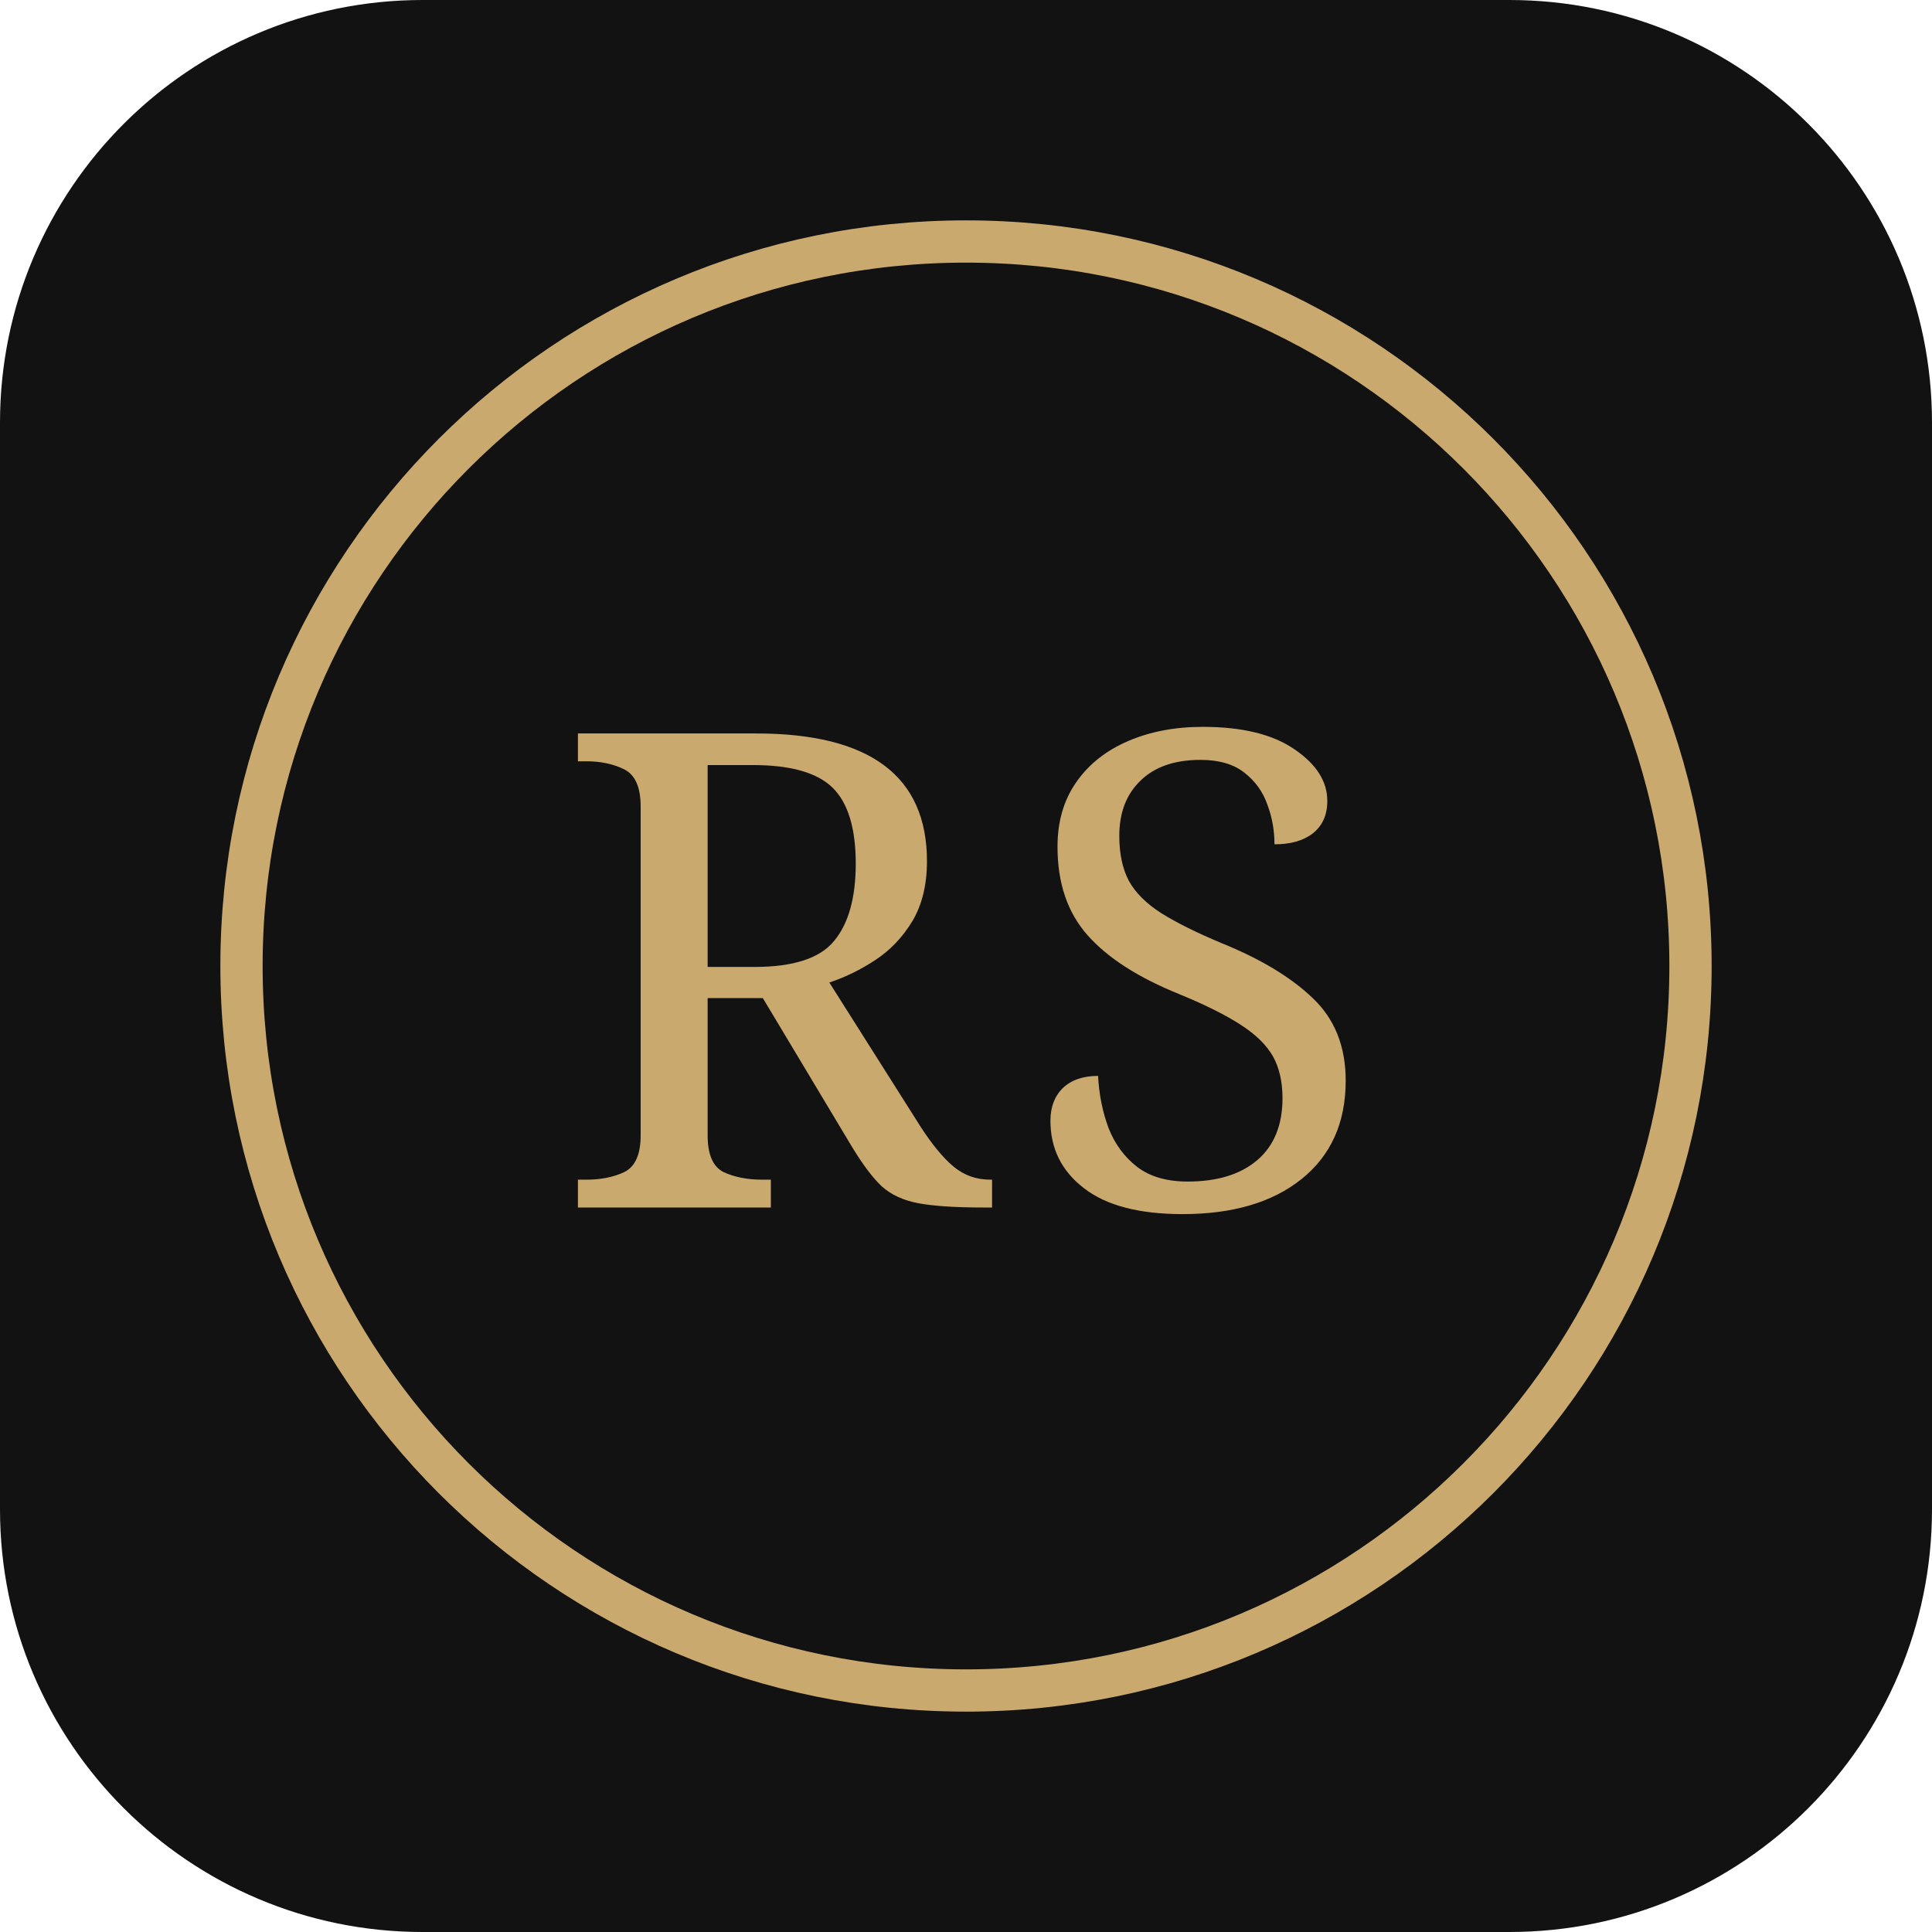
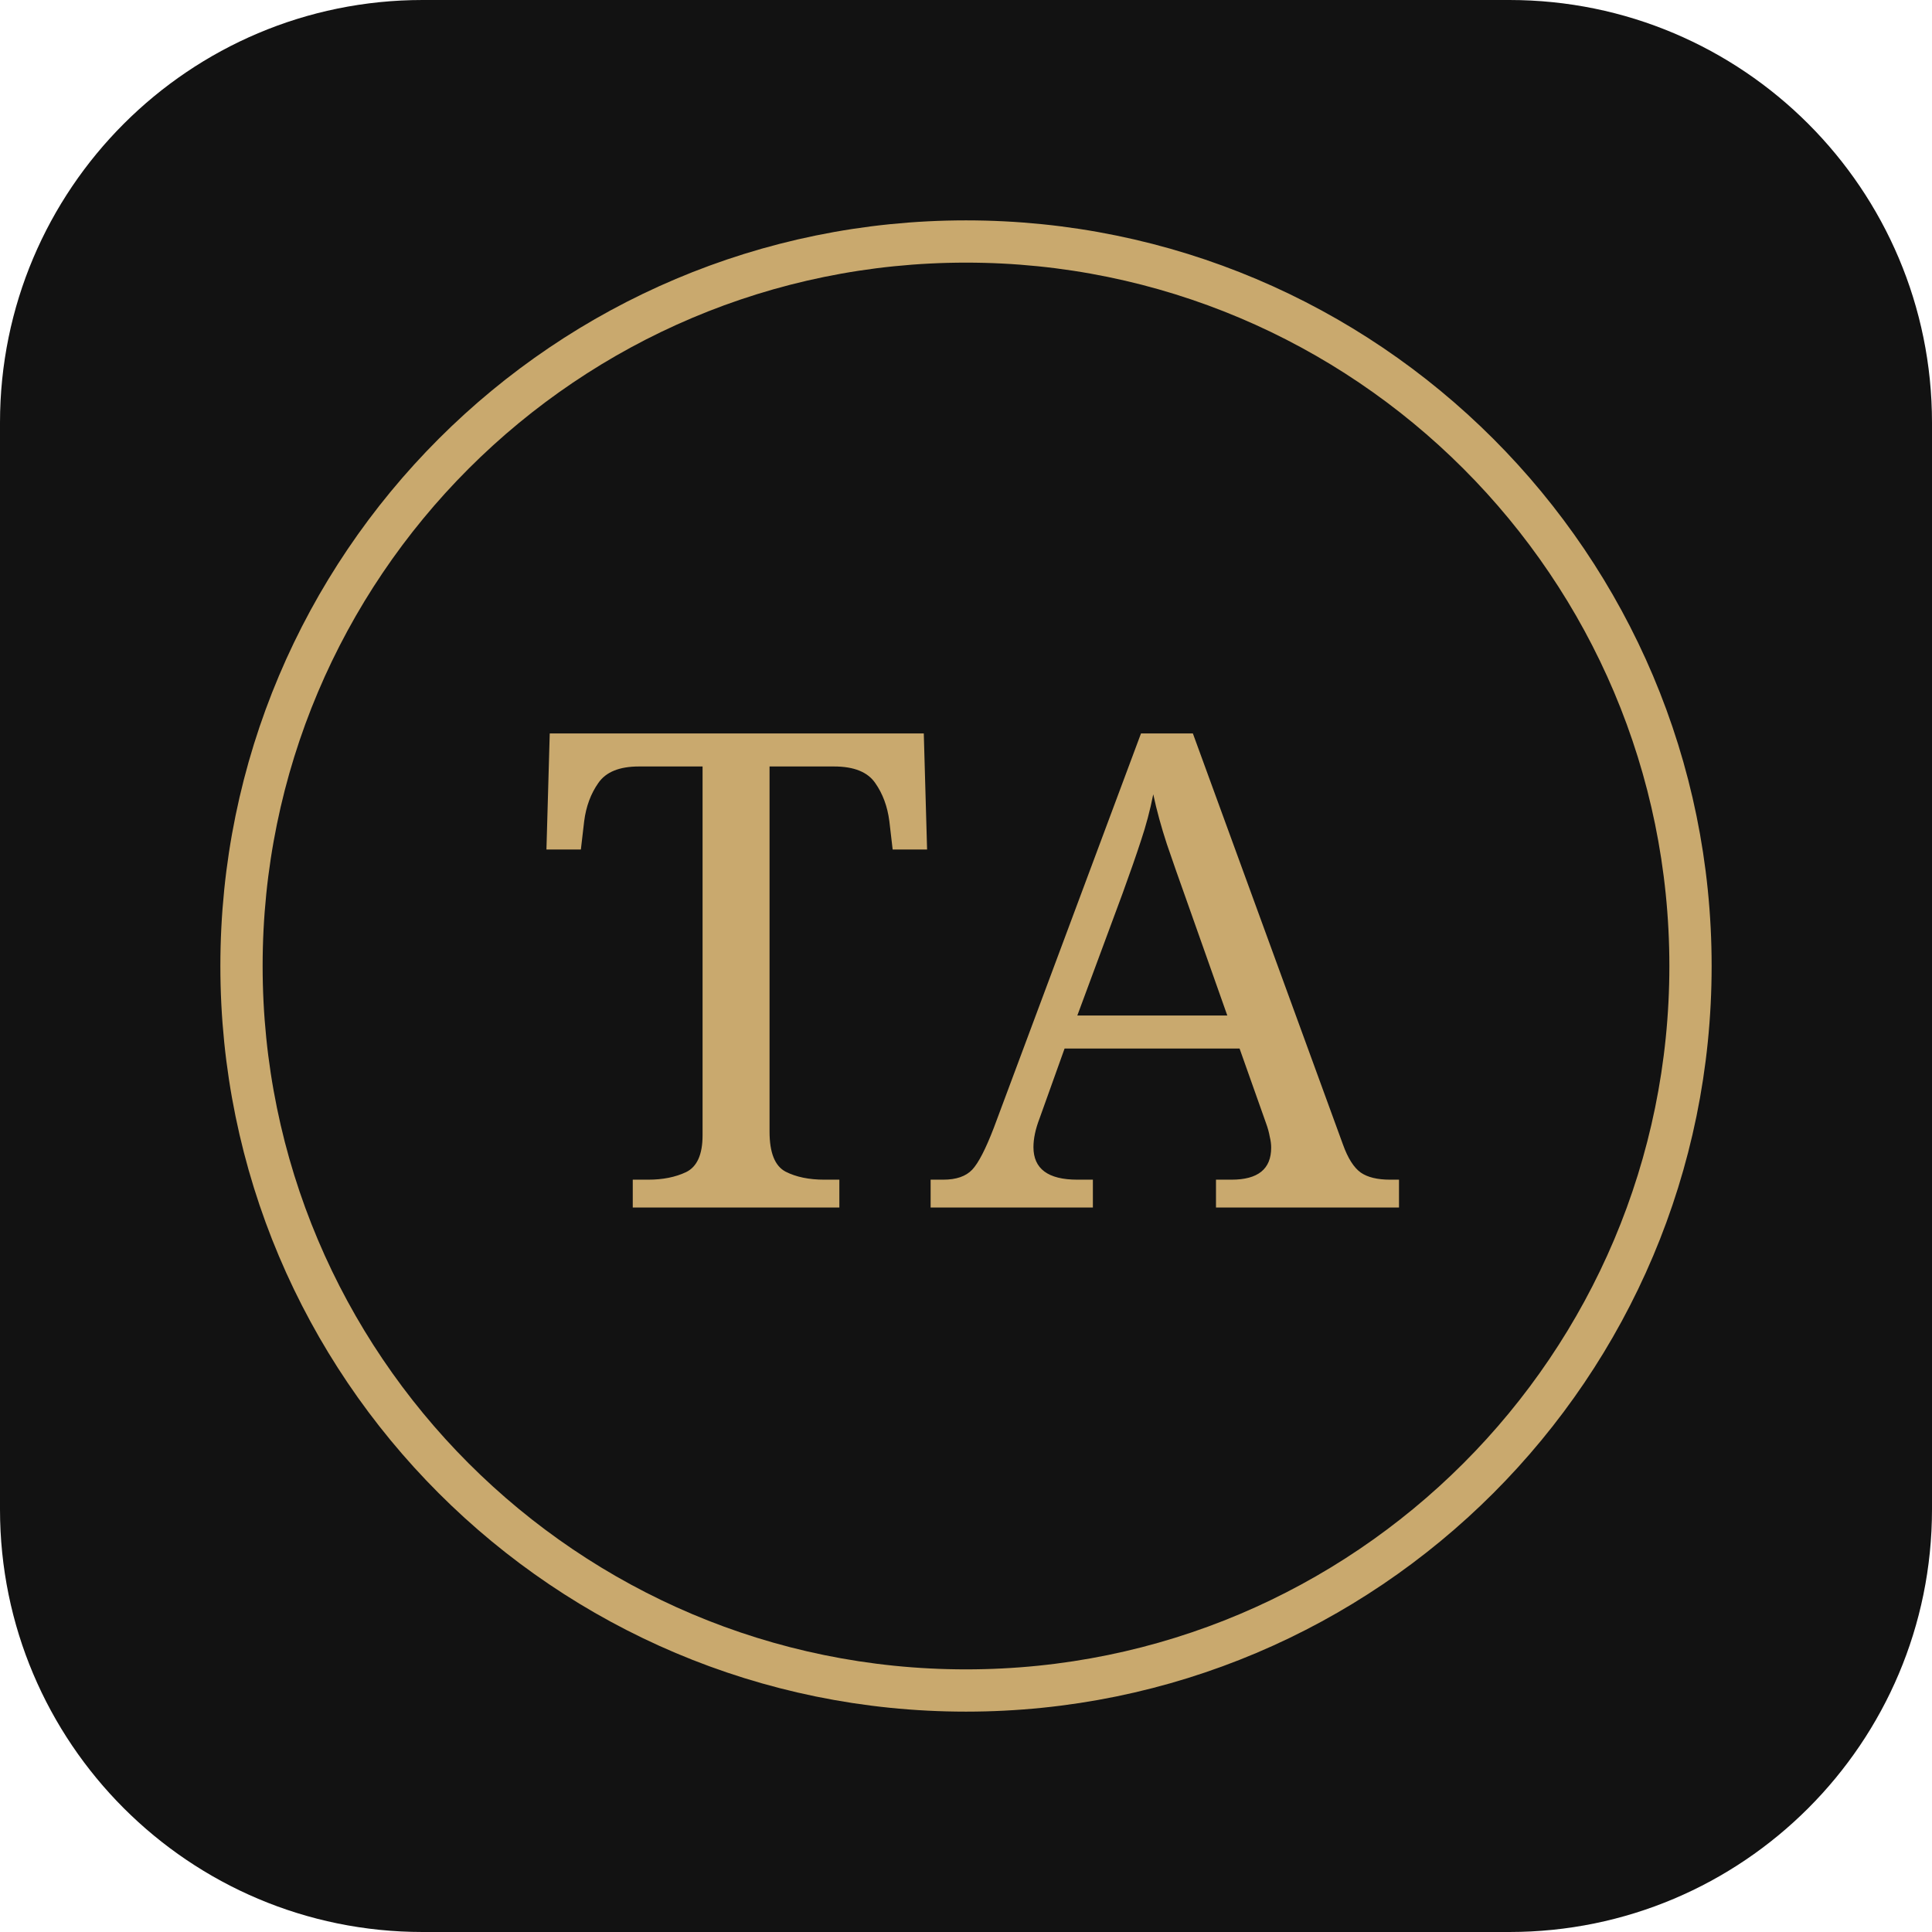
<svg xmlns="http://www.w3.org/2000/svg" viewBox="0 0 64 64">
  <rect width="64" height="64" rx="14" fill="#121212" />
  <circle cx="32" cy="32" r="24" fill="none" stroke="#C9A96E" stroke-width="1.4" />
-   <text x="32" y="40" text-anchor="middle" font-family="Georgia, 'Playfair Display', serif" font-size="22" fill="#C9A96E" letter-spacing="1">RS</text>
+   <text x="32" y="40" text-anchor="middle" font-family="Georgia, 'Playfair Display', serif" font-size="22" fill="#C9A96E" letter-spacing="1">TA</text>
</svg>
